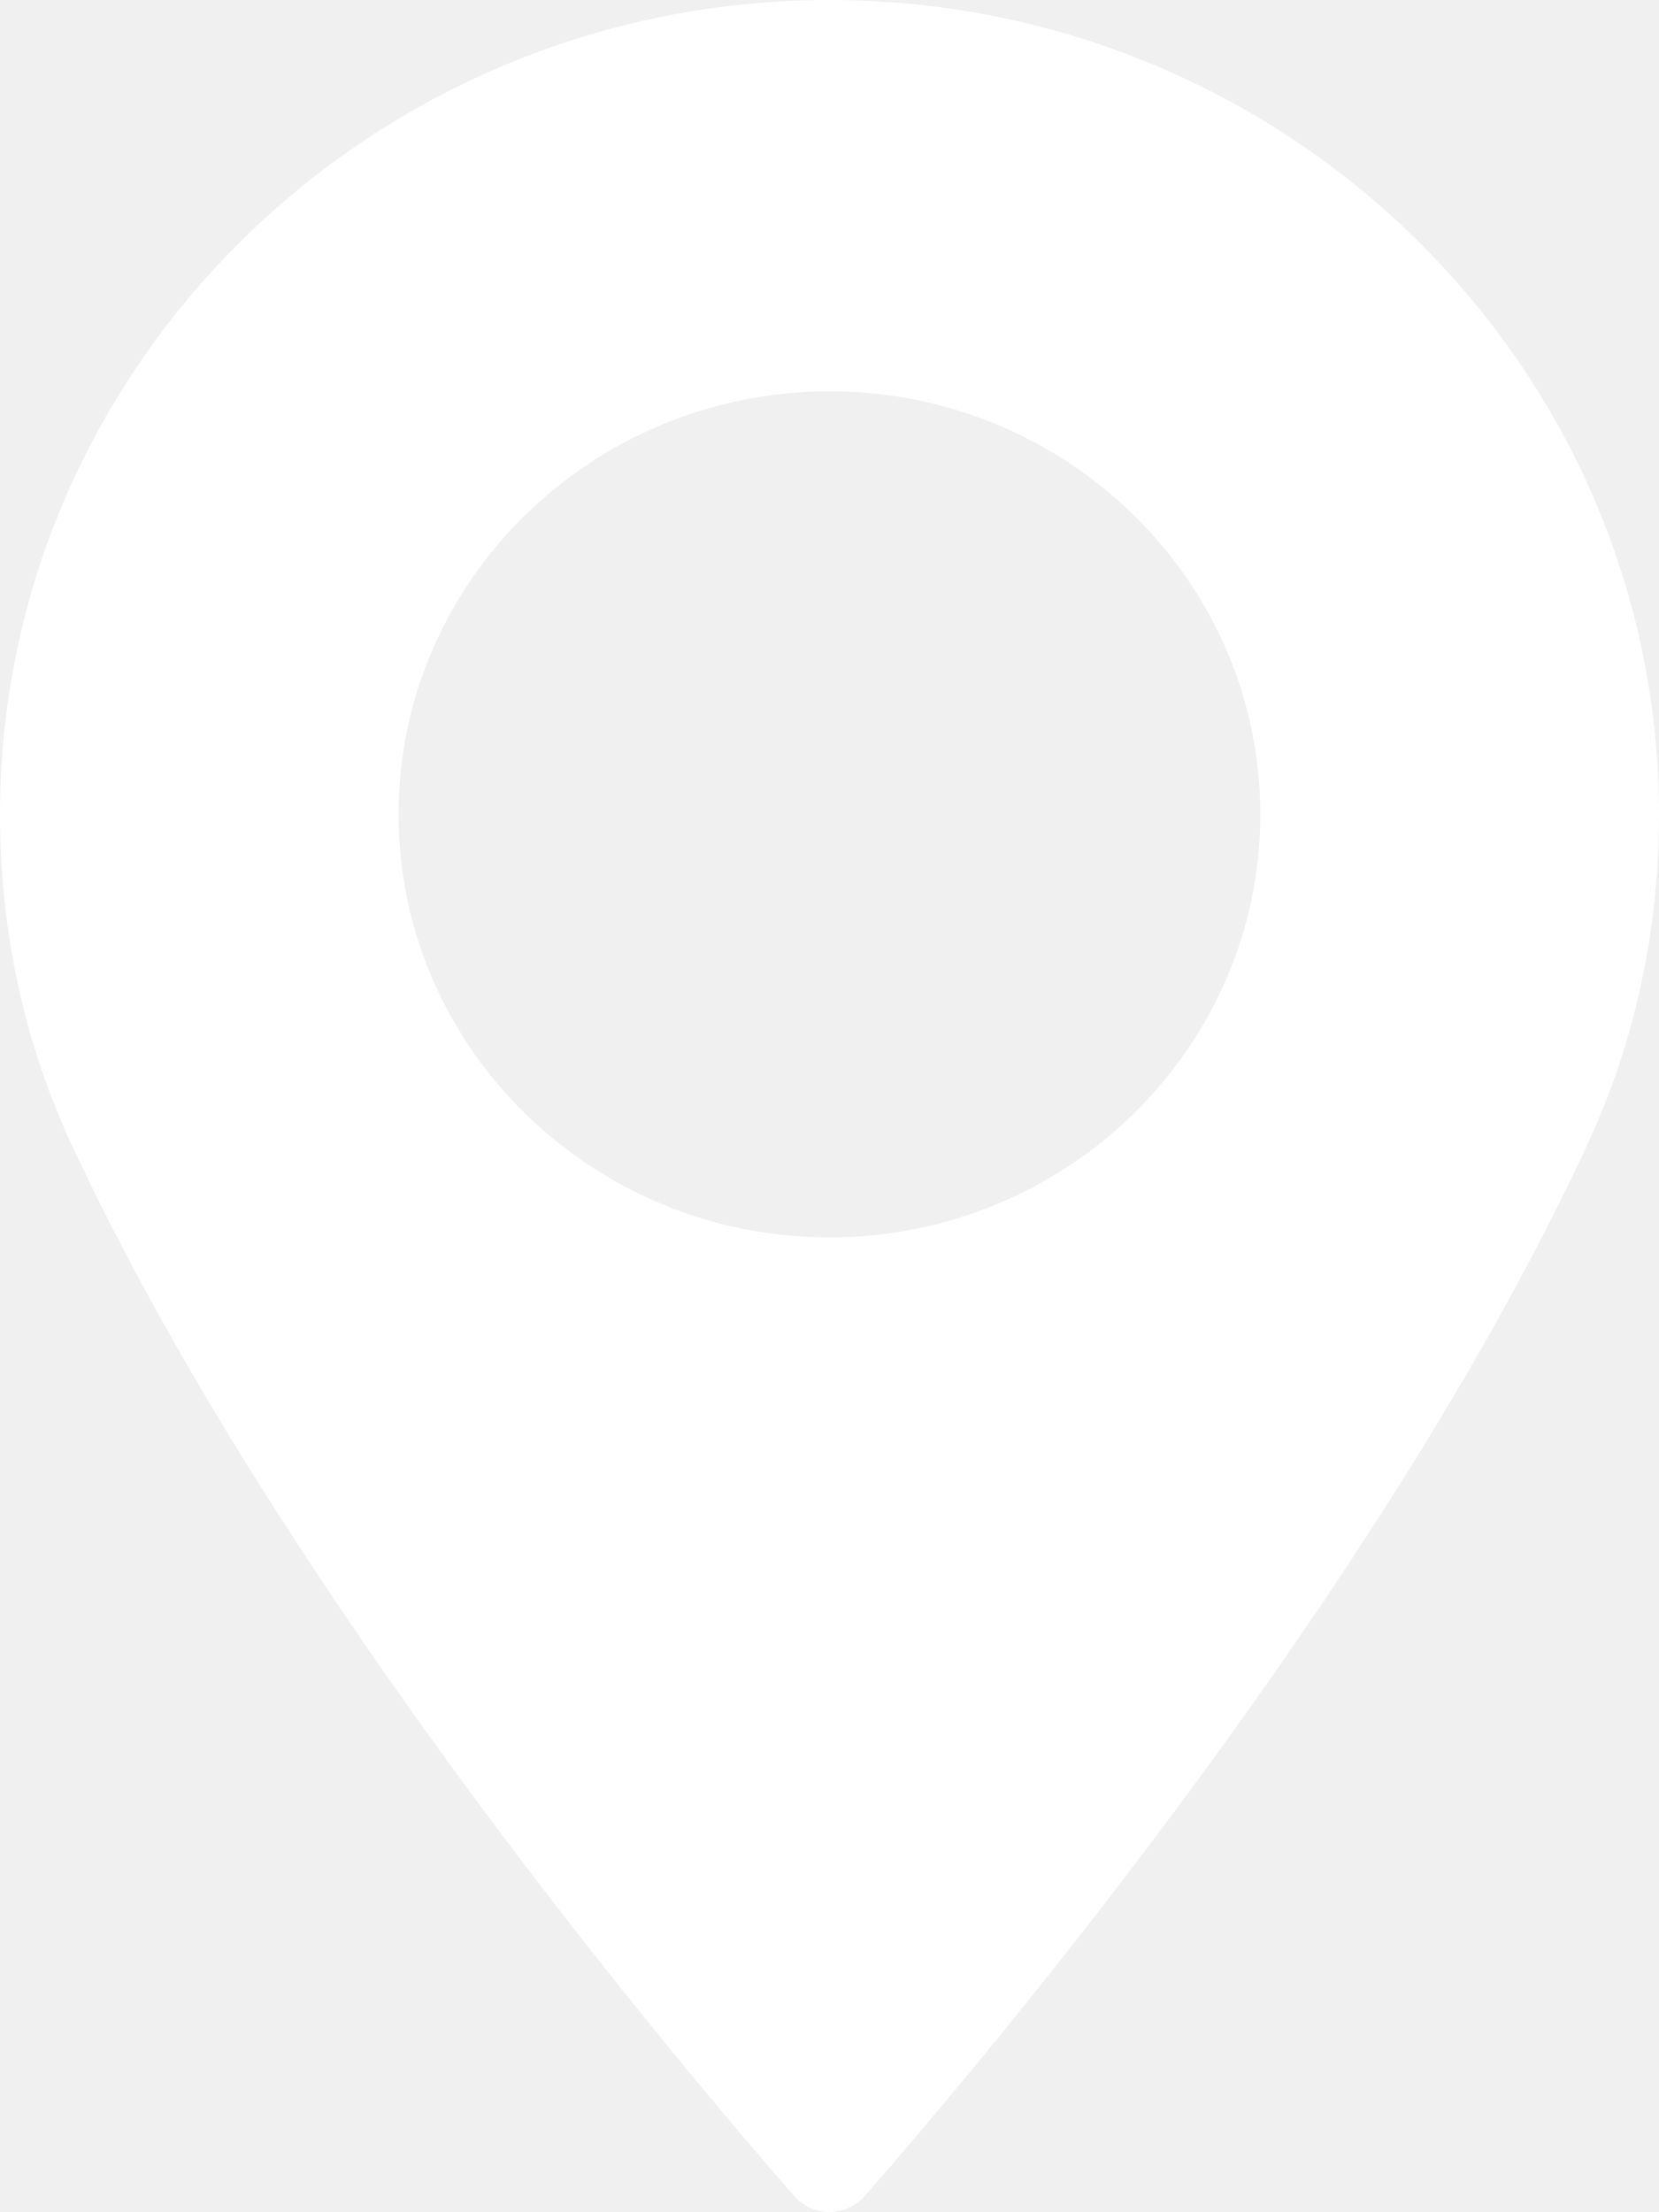
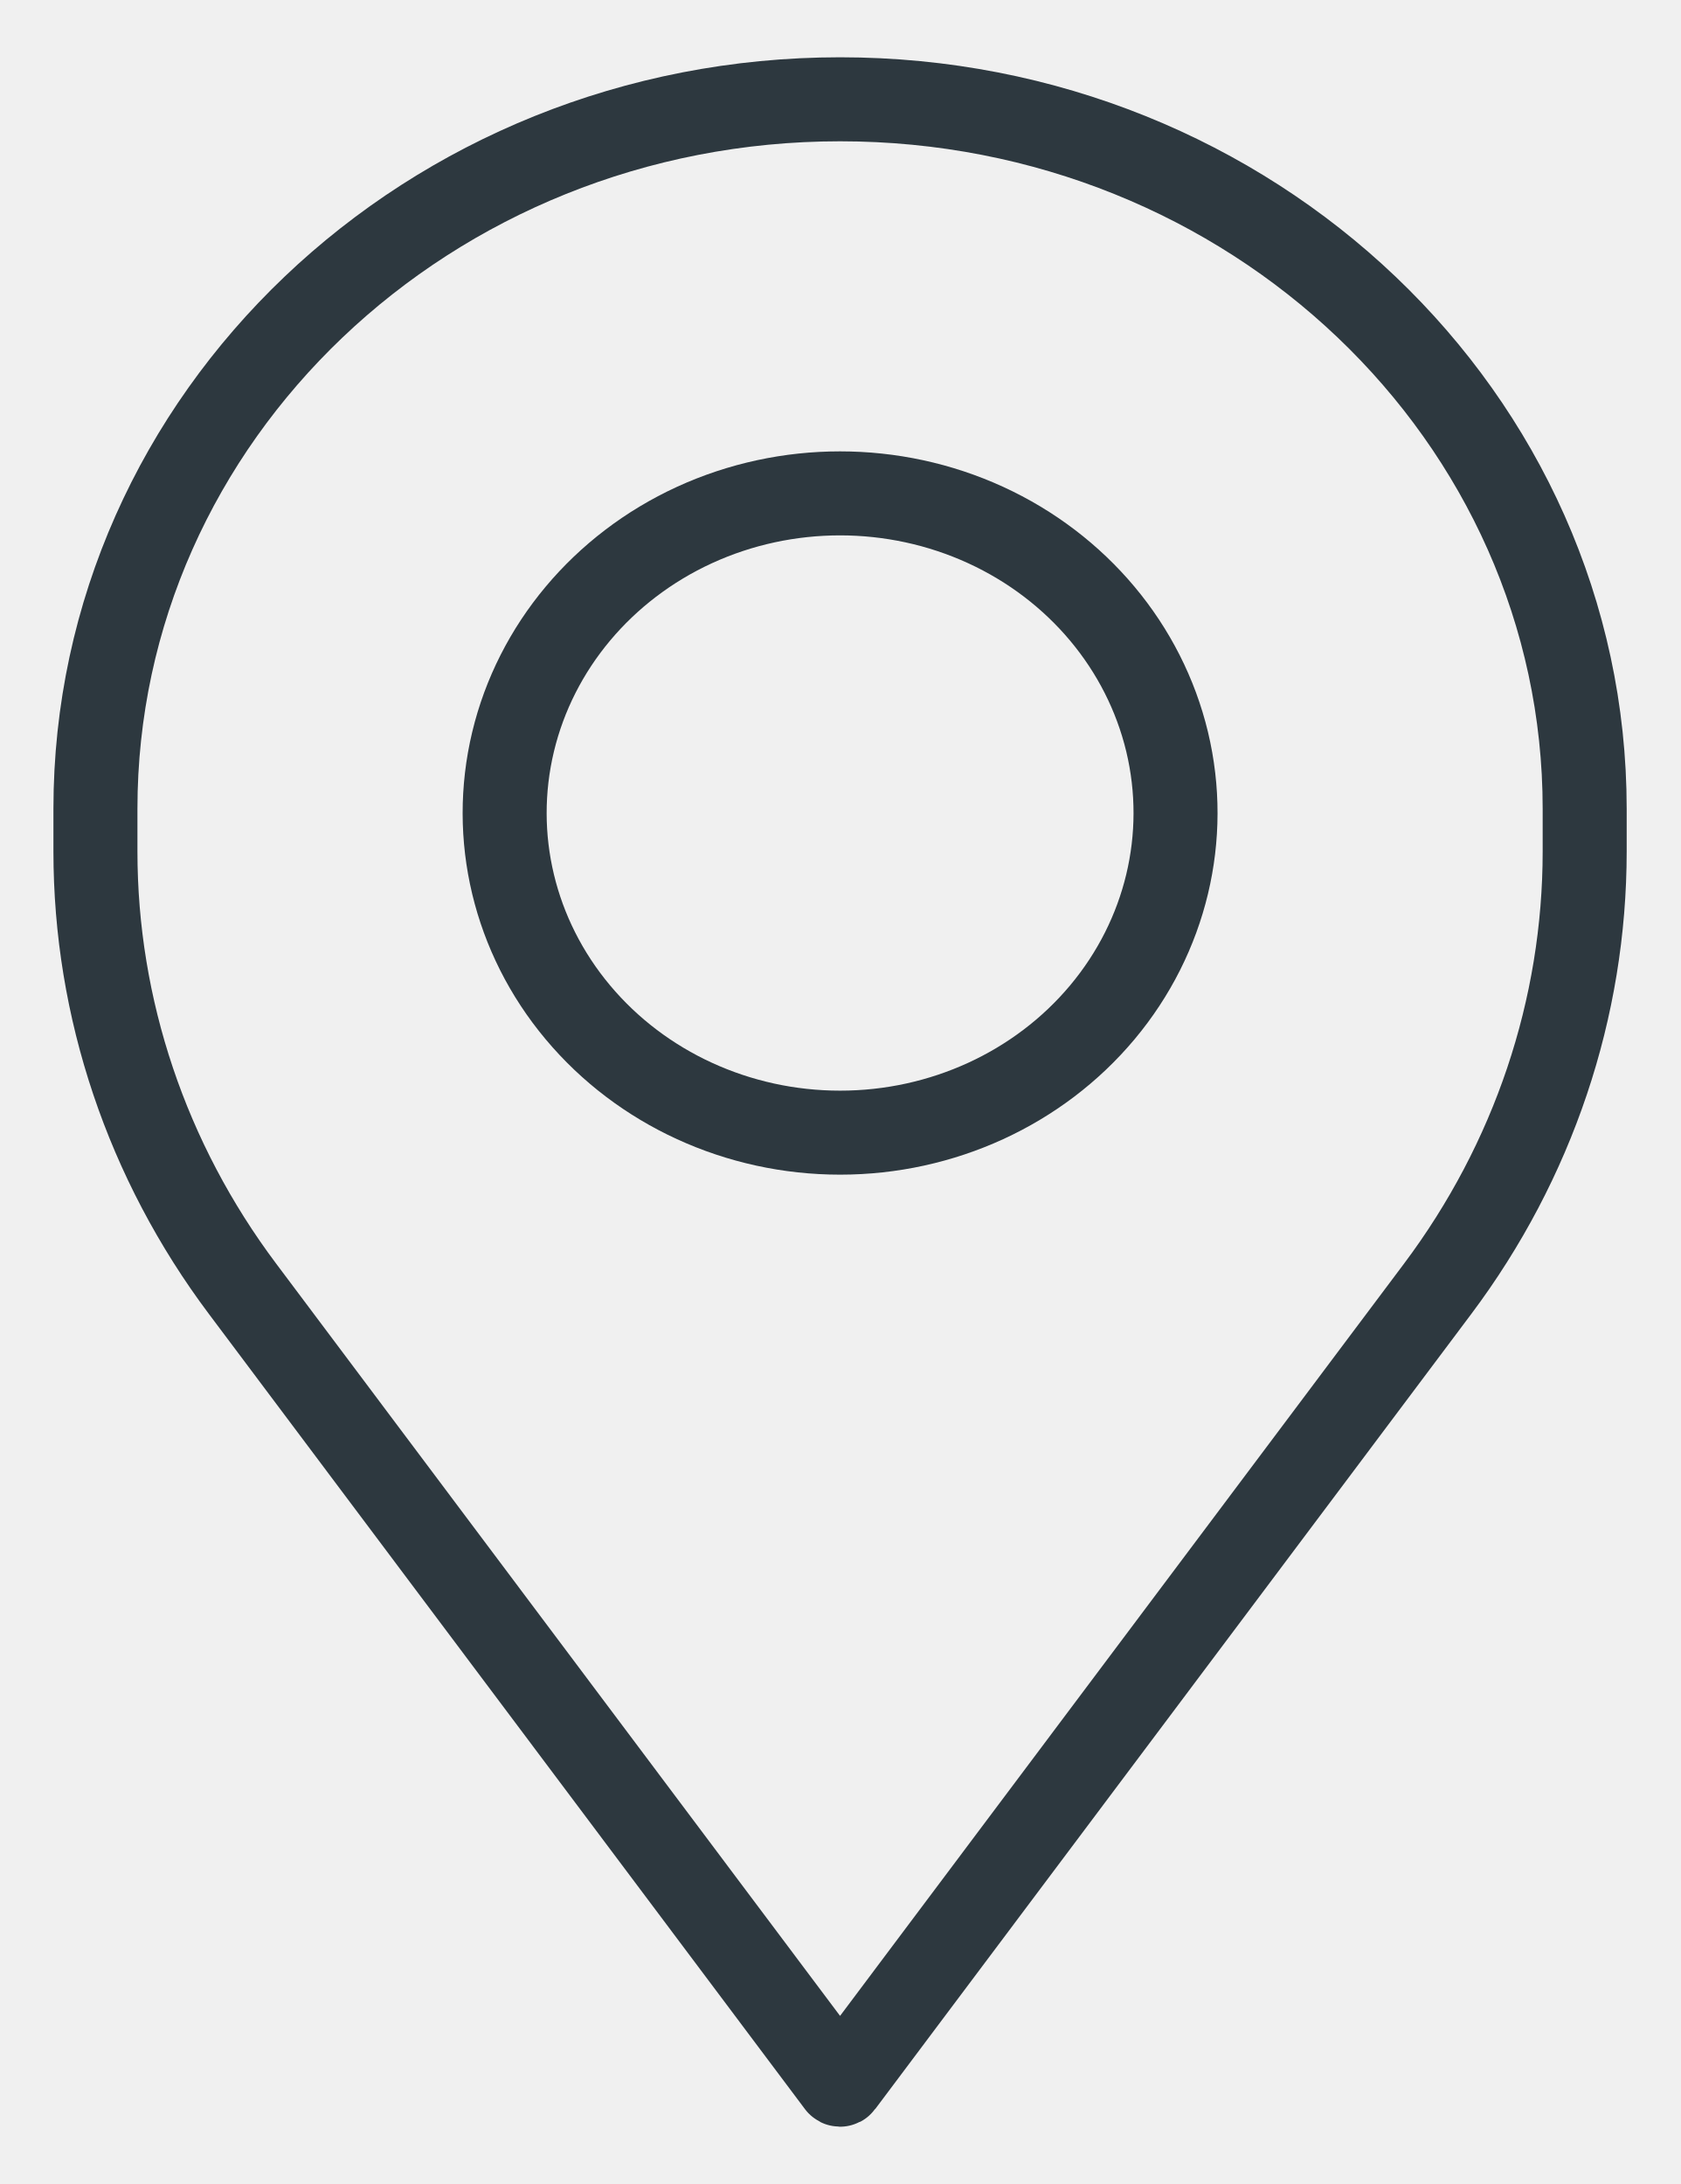
- <svg xmlns="http://www.w3.org/2000/svg" width="9" height="12" viewBox="0 0 9 12" fill="none">
-   <path d="M4.5 0C2.019 0 0 1.982 0 4.418C0 5.053 0.132 5.66 0.394 6.221C1.519 8.638 3.676 11.19 4.31 11.915C4.358 11.969 4.427 12 4.5 12C4.573 12 4.642 11.969 4.69 11.915C5.324 11.19 7.481 8.639 8.606 6.221C8.868 5.66 9 5.053 9 4.418C9 1.982 6.981 0 4.5 0ZM4.5 6.713C3.211 6.713 2.162 5.683 2.162 4.418C2.162 3.152 3.211 2.123 4.5 2.123C5.789 2.123 6.837 3.152 6.837 4.418C6.837 5.683 5.789 6.713 4.5 6.713Z" fill="white" />
+ <svg xmlns="http://www.w3.org/2000/svg" width="20" height="26" viewBox="0 0 20 26" fill="none">
+   <path d="M18.863 9.628C18.863 4.963 14.895 1.182 10 1.182C5.105 1.182 1.136 4.963 1.136 9.628V10.137C1.136 12.004 1.748 13.824 2.887 15.343L9.982 24.809C9.991 24.821 10.009 24.821 10.017 24.809L17.113 15.343C18.252 13.824 18.863 12.004 18.863 10.137V9.628Z" stroke="#2D383F" stroke-linecap="round" stroke-linejoin="round" />
+   <path d="M8.267 6.25C9.362 5.748 10.637 5.748 11.732 6.25C12.827 6.753 13.622 7.703 13.893 8.832C14.163 9.961 13.879 11.146 13.122 12.051C12.364 12.957 11.215 13.484 10 13.484C8.785 13.484 7.636 12.957 6.878 12.051C6.12 11.146 5.837 9.961 6.107 8.832C6.377 7.703 7.173 6.753 8.267 6.25Z" stroke="#2D383F" stroke-linecap="round" stroke-linejoin="round" />
</svg>
